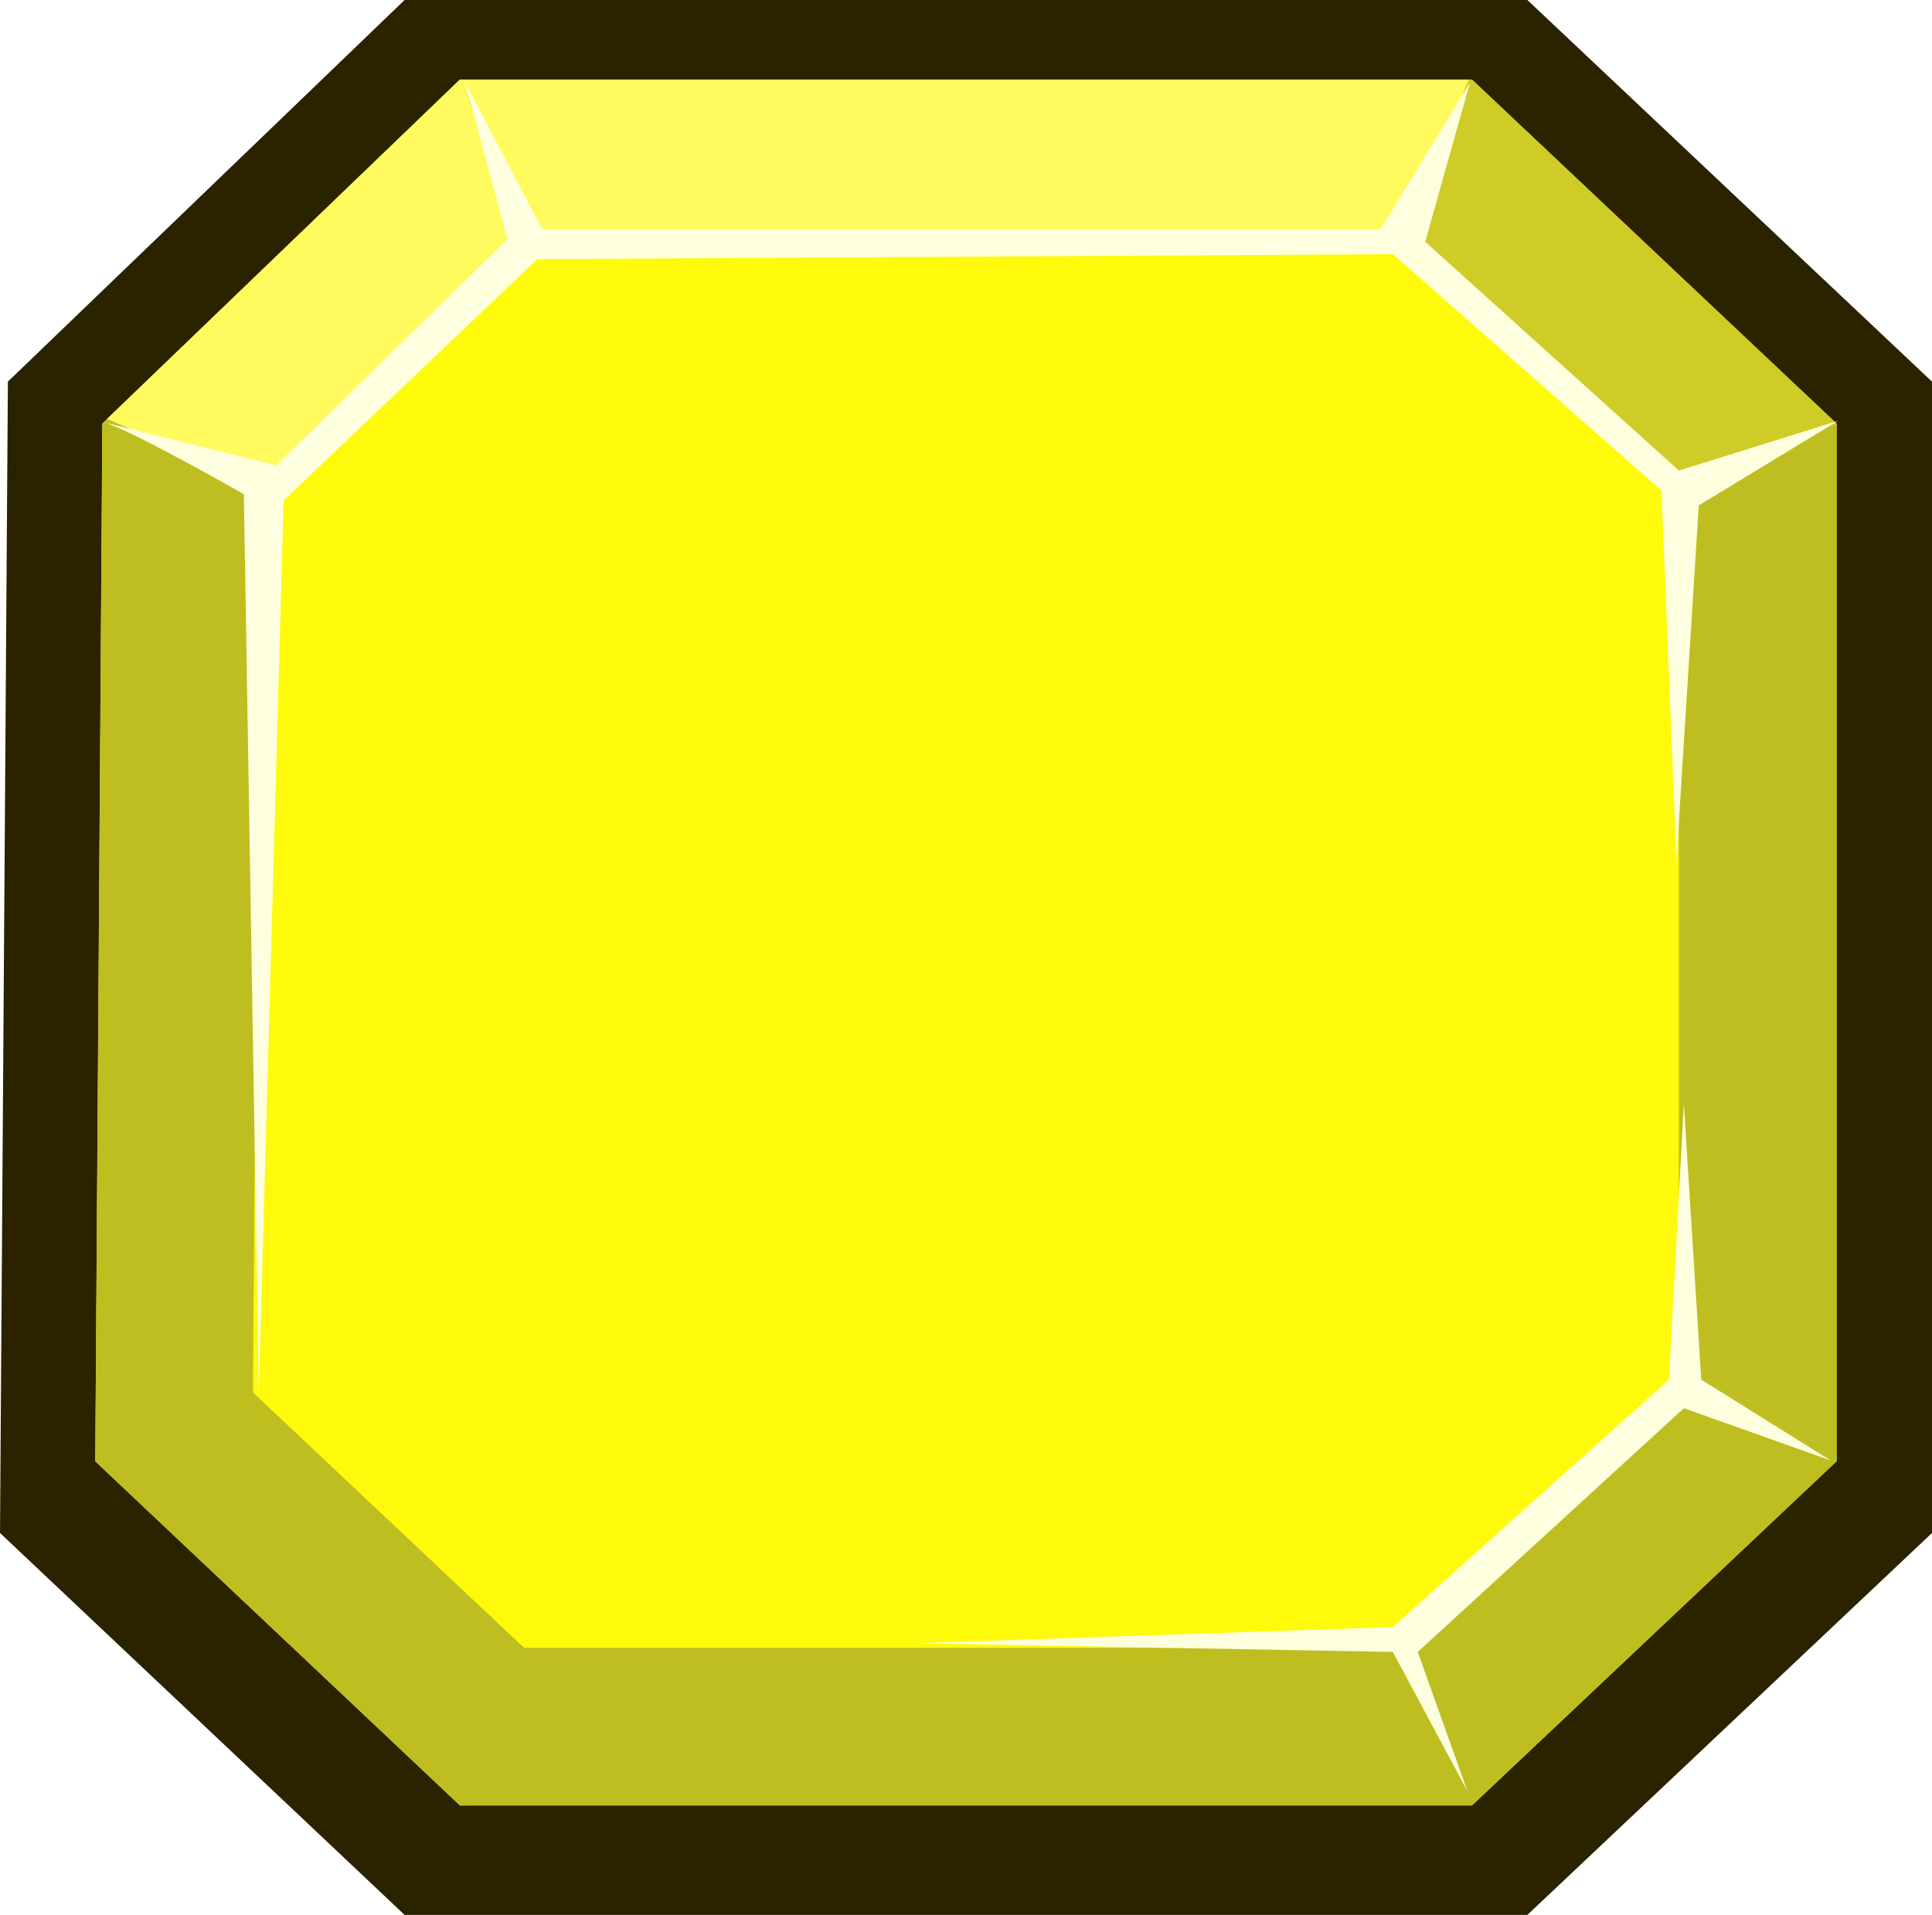
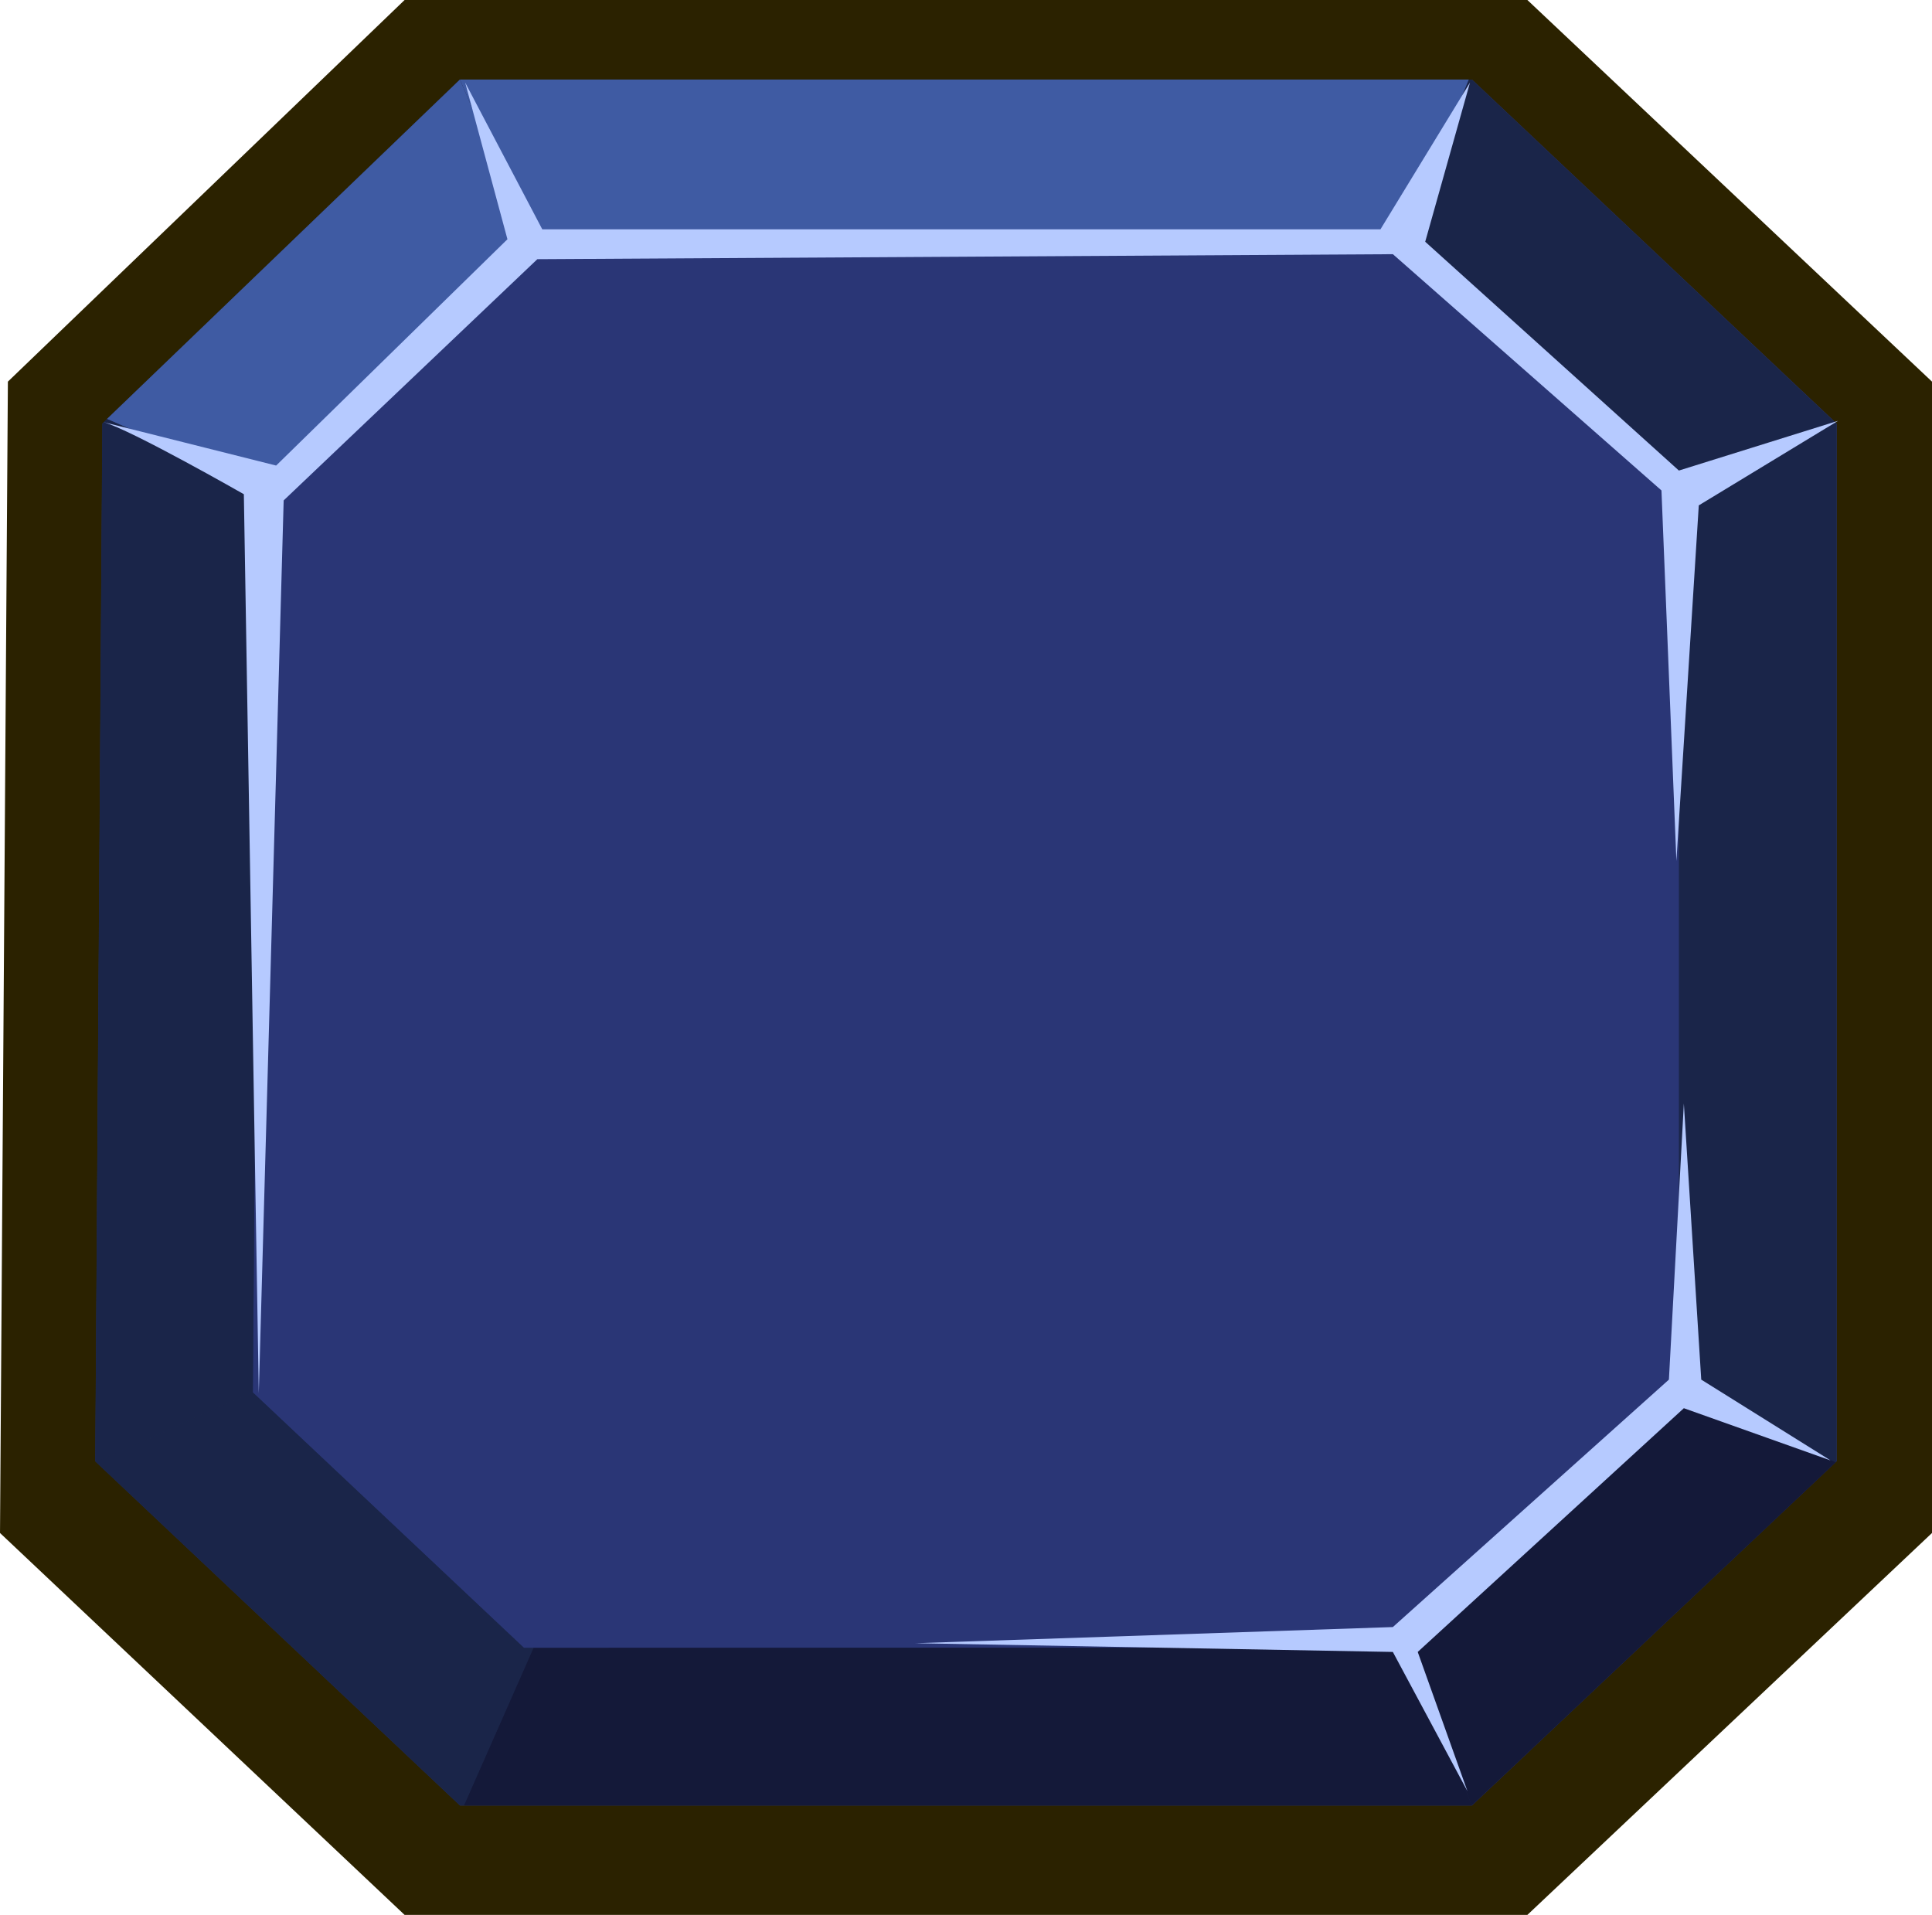
<svg xmlns="http://www.w3.org/2000/svg" width="54.194mm" height="53.714mm" viewBox="0 0 54.194 53.714" version="1.1" id="svg6787">
  <defs id="defs6781" />
  <g id="layer1" transform="translate(-9.944853,-82.66682)">
    <path style="color:#000000;display:inline;overflow:visible;visibility:visible;fill:#2b2200;fill-opacity:1;fill-rule:nonzero;stroke:none;stroke-width:1.934;marker:none;enable-background:accumulate" d="M 21.294,82.667 10.166,93.372 9.945,125.668 21.294,136.381 H 52.789 L 64.139,125.668 V 93.372 L 52.789,82.667 Z" id="path7543" />
-     <path id="path7545" d="m 22.849,84.899 -10.029,9.649 -0.2,29.108 10.229,9.655 h 28.386 l 10.229,-9.655 V 94.548 L 51.235,84.899 Z" style="color:#000000;display:inline;overflow:visible;visibility:visible;fill:#fffa0c;fill-opacity:1;fill-rule:nonzero;stroke:none;stroke-width:1.934;marker:none;enable-background:accumulate" />
-     <path id="path7547" d="m 22.846,84.898 -10.031,9.651 -0.199,29.109 10.23,9.651 h 28.384 l 10.23,-9.651 V 94.55 L 51.231,84.898 Z m 1.727,4.42 h 24.862 l 7.605,7.165 v 25.242 l -7.605,7.165 H 24.642 c -2.535,-2.388 -5.07,-4.777 -7.605,-7.165 L 17.235,96.414 c 2.446,-2.365 4.892,-4.731 7.338,-7.096 z" style="color:#000000;display:inline;overflow:visible;visibility:visible;fill:#bebe21;fill-opacity:1;fill-rule:nonzero;stroke:none;stroke-width:1.934;marker:none;enable-background:accumulate" />
-     <path id="path7549" d="m 24.91,128.891 -1.951,4.42 h 28.272 l -1.801,-4.432 z" style="color:#000000;display:inline;overflow:visible;visibility:visible;opacity:0.841;fill:#a5943b;fill-opacity:0;fill-rule:nonzero;stroke:none;stroke-width:1.934;marker:none;enable-background:accumulate" />
-     <path id="path7551" d="m 51.144,84.898 -1.813,4.42 h 0.104 l 7.605,7.165 4.42,-1.934 -10.23,-9.651 z" style="color:#000000;display:inline;overflow:visible;visibility:visible;opacity:0.473;fill:#e1da2e;fill-opacity:1;fill-rule:nonzero;stroke:none;stroke-width:1.934;marker:none;enable-background:accumulate" />
-     <path id="path7553" d="m 22.846,84.898 1.891,4.42 h 24.595 l 1.813,-4.42 z" style="color:#000000;display:inline;overflow:visible;visibility:visible;fill:#fffb5f;fill-opacity:1;fill-rule:nonzero;stroke:none;stroke-width:1.934;marker:none;enable-background:accumulate" />
-     <path id="path7555" d="m 22.846,84.898 -9.902,9.522 4.385,1.899 c 2.414,-2.334 4.829,-4.667 7.243,-7.001 h 0.164 z" style="color:#000000;display:inline;overflow:visible;visibility:visible;fill:#fffb5f;fill-opacity:1;fill-rule:nonzero;stroke:none;stroke-width:1.934;marker:none;enable-background:accumulate" />
-     <path id="path7557" d="m 12.945,94.42 -0.129,0.129 -0.199,29.109 0.026,0.026 4.394,-1.96 0.199,-25.311 c 0.032,-0.031 0.063,-0.064 0.095,-0.095 l -4.385,-1.899 z" style="color:#000000;display:inline;overflow:visible;visibility:visible;opacity:0.668;fill:#bebe21;fill-opacity:1;fill-rule:nonzero;stroke:none;stroke-width:1.934;marker:none;enable-background:accumulate" />
-     <path id="path7559" d="m 17.037,121.717 -4.403,1.96 10.212,9.634 h 0.112 l 1.951,-4.42 h -0.268 c -2.535,-2.388 -5.07,-4.777 -7.605,-7.165 v -0.009 z" style="color:#000000;display:inline;overflow:visible;visibility:visible;opacity:0.642;fill:#bebe21;fill-opacity:1;fill-rule:nonzero;stroke:none;stroke-width:1.934;marker:none;enable-background:accumulate" />
-     <path id="path7561" d="m 57.041,96.484 v 25.216 l 4.394,1.986 0.026,-0.026 V 94.55 Z" style="color:#000000;display:inline;overflow:visible;visibility:visible;opacity:0.23;fill:#bebe21;fill-opacity:1;fill-rule:nonzero;stroke:none;stroke-width:1.934;marker:none;enable-background:accumulate" />
-     <path id="path7563" d="m 57.041,121.7 v 0.026 l -7.605,7.165 1.796,4.42 10.204,-9.625 -4.394,-1.986 z" style="color:#000000;display:inline;overflow:visible;visibility:visible;opacity:0.841;fill:#a5943b;fill-opacity:0;fill-rule:nonzero;stroke:none;stroke-width:1.934;marker:none;enable-background:accumulate" />
-     <path id="path7565" d="m 12.843,94.507 c 0.767,0.209 3.942,2.023 3.942,2.023 l 0.419,25.219 0.698,-25.045 7.116,-6.767 23.998,-0.14 7.534,6.627 0.419,10.395 0.628,-9.976 3.907,-2.372 -4.465,1.395 -7.116,-6.418 1.256,-4.465 -2.511,4.116 H 25.156 l -2.163,-4.116 1.186,4.395 -6.488,6.348 z" style="color:#000000;display:inline;overflow:visible;visibility:visible;fill:#feffde;fill-opacity:1;fill-rule:nonzero;stroke:none;stroke-width:1.934;marker:none;enable-background:accumulate" />
-     <path id="path7567" d="m 35.621,128.76 13.394,-0.453 7.744,-6.941 0.419,-7.744 0.488,7.744 3.628,2.267 -4.116,-1.465 -7.465,6.837 1.395,3.907 -2.093,-3.907 z" style="color:#000000;display:inline;overflow:visible;visibility:visible;fill:#feffde;fill-opacity:1;fill-rule:nonzero;stroke:none;stroke-width:1.934;marker:none;enable-background:accumulate" />
+     <path id="path7545" d="m 22.849,84.899 -10.029,9.649 -0.2,29.108 10.229,9.655 h 28.386 l 10.229,-9.655 V 94.548 L 51.235,84.899 Z" style="color:#000000;display:inline;overflow:visible;visibility:visible;fill:#2a3676;fill-opacity:1;fill-rule:nonzero;stroke:none;stroke-width:1.934;marker:none;enable-background:accumulate" />
+     <path id="path7547" d="m 22.846,84.898 -10.031,9.651 -0.199,29.109 10.23,9.651 h 28.384 l 10.23,-9.651 V 94.55 L 51.231,84.898 Z m 1.727,4.42 h 24.862 l 7.605,7.165 v 25.242 l -7.605,7.165 H 24.642 c -2.535,-2.388 -5.07,-4.777 -7.605,-7.165 L 17.235,96.414 c 2.446,-2.365 4.892,-4.731 7.338,-7.096 z" style="color:#000000;display:inline;overflow:visible;visibility:visible;fill:#1a2549;fill-opacity:1;fill-rule:nonzero;stroke:none;stroke-width:1.934;marker:none;enable-background:accumulate" />
+     <path id="path7549" d="m 24.91,128.891 -1.951,4.42 h 28.272 l -1.801,-4.432 z" style="color:#000000;display:inline;overflow:visible;visibility:visible;opacity:0.841;fill:#131636;fill-opacity:1;fill-rule:nonzero;stroke:none;stroke-width:1.934;marker:none;enable-background:accumulate" />
+     <path id="path7553" d="m 22.846,84.898 1.891,4.42 h 24.595 l 1.813,-4.42 z" style="color:#000000;display:inline;overflow:visible;visibility:visible;fill:#3f5ba3;fill-opacity:1;fill-rule:nonzero;stroke:none;stroke-width:1.934;marker:none;enable-background:accumulate" />
+     <path id="path7555" d="m 22.846,84.898 -9.902,9.522 4.385,1.899 c 2.414,-2.334 4.829,-4.667 7.243,-7.001 h 0.164 z" style="color:#000000;display:inline;overflow:visible;visibility:visible;fill:#3f5ba3;fill-opacity:1;fill-rule:nonzero;stroke:none;stroke-width:1.934;marker:none;enable-background:accumulate" />
+     <path id="path7557" d="m 12.945,94.42 -0.129,0.129 -0.199,29.109 0.026,0.026 4.394,-1.96 0.199,-25.311 c 0.032,-0.031 0.063,-0.064 0.095,-0.095 l -4.385,-1.899 z" style="color:#000000;display:inline;overflow:visible;visibility:visible;opacity:0.668;fill:#1a2549;fill-opacity:1;fill-rule:nonzero;stroke:none;stroke-width:1.934;marker:none;enable-background:accumulate" />
+     <path id="path7559" d="m 17.037,121.717 -4.403,1.96 10.212,9.634 h 0.112 l 1.951,-4.42 h -0.268 c -2.535,-2.388 -5.07,-4.777 -7.605,-7.165 v -0.009 z" style="color:#000000;display:inline;overflow:visible;visibility:visible;opacity:0.642;fill:#1a2549;fill-opacity:1;fill-rule:nonzero;stroke:none;stroke-width:1.934;marker:none;enable-background:accumulate" />
+     <path id="path7561" d="m 57.041,96.484 v 25.216 l 4.394,1.986 0.026,-0.026 V 94.55 Z" style="color:#000000;display:inline;overflow:visible;visibility:visible;opacity:0.23;fill:#1a2549;fill-opacity:1;fill-rule:nonzero;stroke:none;stroke-width:1.934;marker:none;enable-background:accumulate" />
+     <path id="path7563" d="m 57.041,121.7 v 0.026 l -7.605,7.165 1.796,4.42 10.204,-9.625 -4.394,-1.986 z" style="color:#000000;display:inline;overflow:visible;visibility:visible;opacity:0.841;fill:#131636;fill-opacity:1;fill-rule:nonzero;stroke:none;stroke-width:1.934;marker:none;enable-background:accumulate" />
+     <path id="path7565" d="m 12.843,94.507 c 0.767,0.209 3.942,2.023 3.942,2.023 l 0.419,25.219 0.698,-25.045 7.116,-6.767 23.998,-0.14 7.534,6.627 0.419,10.395 0.628,-9.976 3.907,-2.372 -4.465,1.395 -7.116,-6.418 1.256,-4.465 -2.511,4.116 H 25.156 l -2.163,-4.116 1.186,4.395 -6.488,6.348 z" style="color:#000000;display:inline;overflow:visible;visibility:visible;fill:#b6caff;fill-opacity:1;fill-rule:nonzero;stroke:none;stroke-width:1.934;marker:none;enable-background:accumulate" />
+     <path id="path7567" d="m 35.621,128.76 13.394,-0.453 7.744,-6.941 0.419,-7.744 0.488,7.744 3.628,2.267 -4.116,-1.465 -7.465,6.837 1.395,3.907 -2.093,-3.907 z" style="color:#000000;display:inline;overflow:visible;visibility:visible;fill:#b6caff;fill-opacity:1;fill-rule:nonzero;stroke:none;stroke-width:1.934;marker:none;enable-background:accumulate" />
  </g>
</svg>
